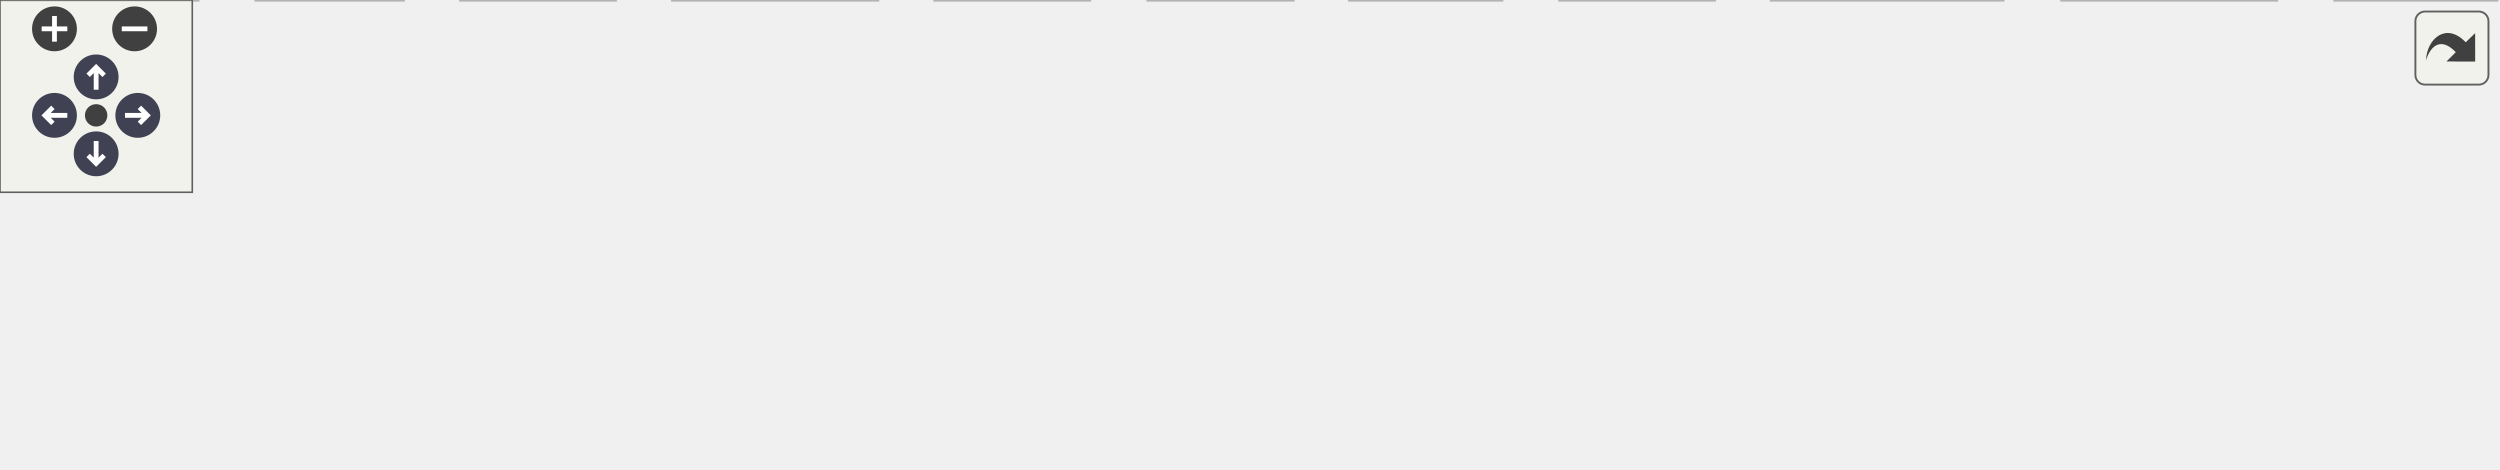
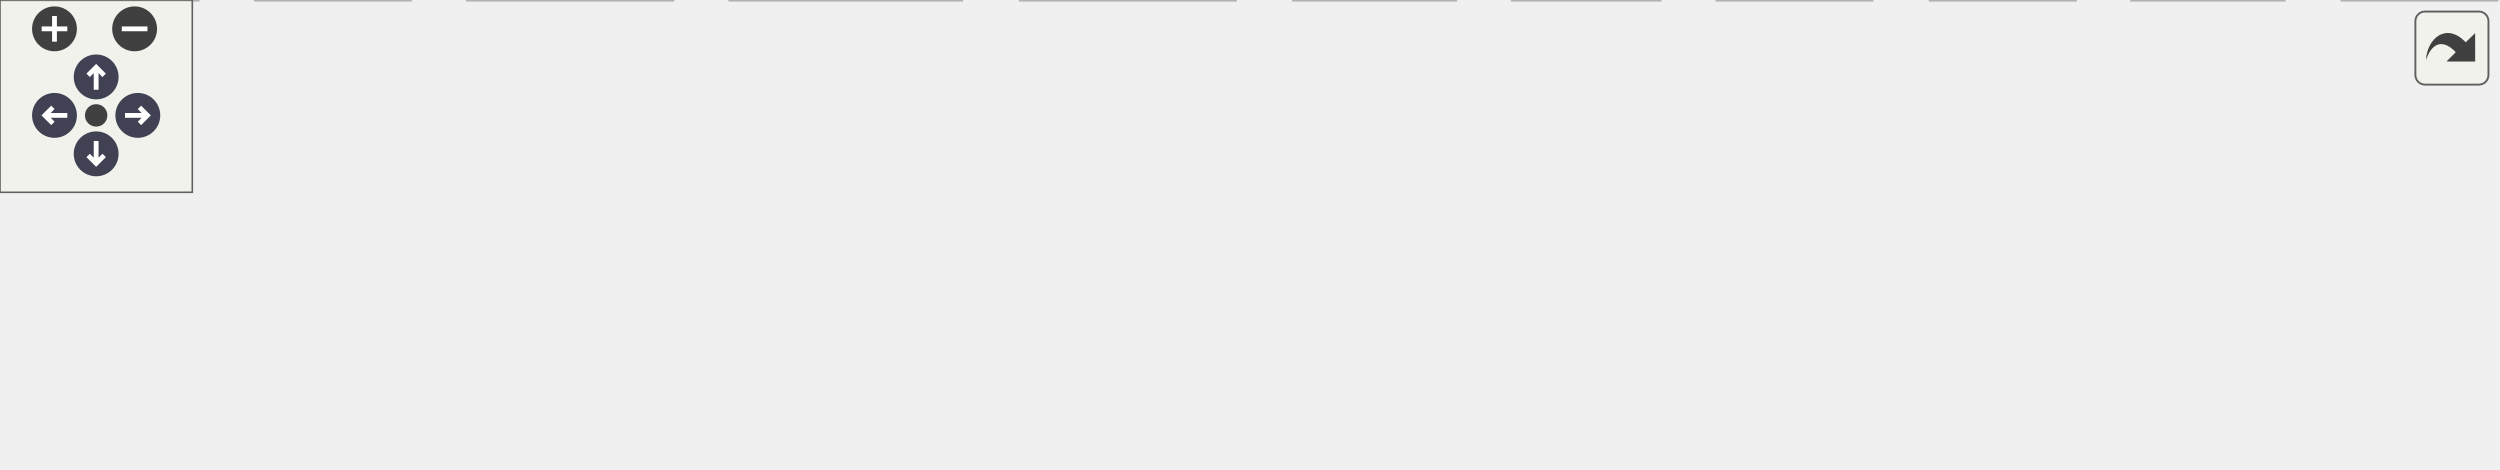
<svg xmlns="http://www.w3.org/2000/svg" xmlns:xlink="http://www.w3.org/1999/xlink" id="main" version="1.1" xml:space="preserve">
  <style type="text/css">
.node, .edge {opacity: 0.7;}
.node.selected, .edge.selected {opacity: 1;}
.edge:hover path { stroke: red; }
.edge:hover polygon { stroke: red; fill: red; }
</style>
  <defs>
    <circle id="rim" cx="0" cy="0" r="7" />
    <circle id="rim2" cx="0" cy="0" r="3.5" />
    <g id="zoomPlus">
      <use xlink:href="#rim" fill="#404040">
        <set attributeName="fill" to="#808080" begin="zoomplus.mouseover" end="zoomplus.mouseout" />
      </use>
      <path d="M-4,0h8M0,-4v8" fill="none" stroke="white" stroke-width="1.5" pointer-events="none" />
    </g>
    <g id="zoomMin">
      <use xlink:href="#rim" fill="#404040">
        <set attributeName="fill" to="#808080" begin="zoomminus.mouseover" end="zoomminus.mouseout" />
      </use>
      <path d="M-4,0h8" fill="none" stroke="white" stroke-width="1.5" pointer-events="none" />
    </g>
    <g id="arrowUp" transform="translate(30 24)">
      <use xlink:href="#rim" />
      <path pointer-events="none" fill="none" stroke="white" stroke-width="1.5" d="M0,-3.0v7 M-2.5,-0.5L0,-3.0L2.5,-0.5" />
    </g>
    <g id="arrowRight" transform="rotate(90) translate(36 -43)">
      <use xlink:href="#rim" />
      <path pointer-events="none" fill="none" stroke="white" stroke-width="1.5" d="M0,-3.0v7 M-2.5,-0.5L0,-3.0L2.5,-0.5" />
    </g>
    <g id="arrowDown" transform="rotate(180) translate(-30 -48)">
      <use xlink:href="#rim" />
      <path pointer-events="none" fill="none" stroke="white" stroke-width="1.5" d="M0,-3.0v7 M-2.5,-0.5L0,-3.0L2.5,-0.5" />
    </g>
    <g id="arrowLeft" transform="rotate(270) translate(-36 17)">
      <use xlink:href="#rim" />
      <path pointer-events="none" fill="none" stroke="white" stroke-width="1.5" d="M0,-3.0v7 M-2.5,-0.5L0,-3.0L2.5,-0.5" />
    </g>
    <g id="resetDef">
      <use xlink:href="#rim2" fill="#404040">
        <set attributeName="fill" to="#808080" begin="reset.mouseover" end="reset.mouseout" />
      </use>
    </g>
  </defs>
  <svg id="graph" class="graph">
    <g id="viewport">
      <g id="Node000001" class="node">
        <g id="a_Node000001">
          <a xlink:title="Client-side implementation of [Remote Command Execution Using UDP](https://www.imperva....">
-             <polygon fill="#999999" stroke="#666666" points="454.88,-85.75 306.88,-85.75 306.88,-55.25 454.88,-55.25 454.88,-85.75" />
-             <text text-anchor="start" x="314.88" y="-72.25" font-family="Helvetica,sans-Serif" font-size="10.00">client_server/remote</text>
-             <text text-anchor="middle" x="380.88" y="-61" font-family="Helvetica,sans-Serif" font-size="10.00">_command_exec_udp_client.c</text>
+             <polygon fill="#999999" stroke="#666666" points="502.88,-85.75 354.88,-85.75 354.88,-55.25 502.88,-55.25 502.88,-85.75" />
+             <text text-anchor="start" x="362.88" y="-72.25" font-family="Helvetica,sans-Serif" font-size="10.00">client_server/remote</text>
+             <text text-anchor="middle" x="428.88" y="-61" font-family="Helvetica,sans-Serif" font-size="10.00">_command_exec_udp_client.c</text>
          </a>
        </g>
      </g>
      <g id="Node000002" class="node">
        <g id="a_Node000002">
          <a xlink:title=" ">
            <polygon fill="#e0e0e0" stroke="#999999" points="61.75,-19.25 0,-19.25 0,0 61.75,0 61.75,-19.25" />
            <text text-anchor="middle" x="30.88" y="-5.75" font-family="Helvetica,sans-Serif" font-size="10.00">arpa/inet.h</text>
          </a>
        </g>
      </g>
      <g id="edge1_Node000001_Node000002" class="edge">
        <g id="a_edge1_Node000001_Node000002">
          <a xlink:title=" ">
-             <path fill="none" stroke="#63b8ff" d="M306.46,-58.54C246.07,-49.39 158.46,-35.55 72.59,-19.49" />
-             <polygon fill="#63b8ff" stroke="#63b8ff" points="73.33,-15.88 62.85,-17.47 72.03,-22.76 73.33,-15.88" />
+             <path fill="none" stroke="#63b8ff" d="M354.58,-60.68C284.41,-51.98 176,-37.6 72.49,-19.42" />
+             <polygon fill="#63b8ff" stroke="#63b8ff" points="73.3,-15.83 62.84,-17.54 72.08,-22.73 73.3,-15.83" />
          </a>
        </g>
      </g>
      <g id="Node000003" class="node">
        <g id="a_Node000003">
          <a xlink:title=" ">
-             <polygon fill="#e0e0e0" stroke="#999999" points="125.88,-19.25 79.88,-19.25 79.88,0 125.88,0 125.88,-19.25" />
-             <text text-anchor="middle" x="102.88" y="-5.75" font-family="Helvetica,sans-Serif" font-size="10.00">errno.h</text>
+             <polygon fill="#e0e0e0" stroke="#999999" points="128,-19.25 79.75,-19.25 79.75,0 128,0 128,-19.25" />
+             <text text-anchor="middle" x="103.88" y="-5.75" font-family="Helvetica,sans-Serif" font-size="10.00">netdb.h</text>
          </a>
        </g>
      </g>
      <g id="edge2_Node000001_Node000003" class="edge">
        <g id="a_edge2_Node000001_Node000003">
          <a xlink:title=" ">
-             <path fill="none" stroke="#63b8ff" d="M306.61,-55.57C260.24,-46.58 199.1,-34.22 136.68,-19.57" />
-             <polygon fill="#63b8ff" stroke="#63b8ff" points="137.79,-16 127.25,-17.1 136.18,-22.81 137.79,-16" />
+             <path fill="none" stroke="#63b8ff" d="M354.43,-58.48C297.77,-49.68 217.65,-36.36 138.92,-19.55" />
+             <polygon fill="#63b8ff" stroke="#63b8ff" points="139.84,-15.95 129.33,-17.26 138.36,-22.79 139.84,-15.95" />
          </a>
        </g>
      </g>
      <g id="Node000004" class="node">
        <g id="a_Node000004">
          <a xlink:title=" ">
-             <polygon fill="#e0e0e0" stroke="#999999" points="192,-19.25 143.75,-19.25 143.75,0 192,0 192,-19.25" />
-             <text text-anchor="middle" x="167.88" y="-5.75" font-family="Helvetica,sans-Serif" font-size="10.00">netdb.h</text>
+             <polygon fill="#e0e0e0" stroke="#999999" points="209.88,-19.25 145.88,-19.25 145.88,0 209.88,0 209.88,-19.25" />
+             <text text-anchor="middle" x="177.88" y="-5.75" font-family="Helvetica,sans-Serif" font-size="10.00">netinet/in.h</text>
          </a>
        </g>
      </g>
      <g id="edge3_Node000001_Node000004" class="edge">
        <g id="a_edge3_Node000001_Node000004">
          <a xlink:title=" ">
-             <path fill="none" stroke="#63b8ff" d="M327.68,-54.8C288.54,-43.98 236.46,-29.58 202.56,-20.21" />
-             <polygon fill="#63b8ff" stroke="#63b8ff" points="203.8,-16.65 193.23,-17.36 201.94,-23.39 203.8,-16.65" />
+             <path fill="none" stroke="#63b8ff" d="M366.18,-54.8C320.83,-44.16 260.73,-30.06 220.75,-20.68" />
+             <polygon fill="#63b8ff" stroke="#63b8ff" points="221.83,-17.1 211.29,-18.23 220.23,-23.92 221.83,-17.1" />
          </a>
        </g>
      </g>
      <g id="Node000005" class="node">
        <g id="a_Node000005">
          <a xlink:title=" ">
-             <polygon fill="#e0e0e0" stroke="#999999" points="273.88,-19.25 209.88,-19.25 209.88,0 273.88,0 273.88,-19.25" />
-             <text text-anchor="middle" x="241.88" y="-5.75" font-family="Helvetica,sans-Serif" font-size="10.00">netinet/in.h</text>
+             <polygon fill="#e0e0e0" stroke="#999999" points="300,-19.25 227.75,-19.25 227.75,0 300,0 300,-19.25" />
+             <text text-anchor="middle" x="263.88" y="-5.75" font-family="Helvetica,sans-Serif" font-size="10.00">sys/socket.h</text>
          </a>
        </g>
      </g>
      <g id="edge4_Node000001_Node000005" class="edge">
        <g id="a_edge4_Node000001_Node000005">
          <a xlink:title=" ">
-             <path fill="none" stroke="#63b8ff" d="M346.16,-54.8C323.77,-45.31 294.89,-33.08 273.2,-23.89" />
-             <polygon fill="#63b8ff" stroke="#63b8ff" points="274.77,-20.33 264.19,-19.65 272.03,-26.78 274.77,-20.33" />
+             <path fill="none" stroke="#63b8ff" d="M387.66,-54.8C360.48,-45.1 325.24,-32.52 299.32,-23.27" />
+             <polygon fill="#63b8ff" stroke="#63b8ff" points="300.77,-19.72 290.18,-19.65 298.42,-26.31 300.77,-19.72" />
          </a>
        </g>
      </g>
      <g id="Node000006" class="node">
        <g id="a_Node000006">
          <a xlink:title=" ">
-             <polygon fill="#e0e0e0" stroke="#999999" points="340,-19.25 291.75,-19.25 291.75,0 340,0 340,-19.25" />
-             <text text-anchor="middle" x="315.88" y="-5.75" font-family="Helvetica,sans-Serif" font-size="10.00">stdint.h</text>
+             <polygon fill="#e0e0e0" stroke="#999999" points="385.38,-19.25 318.38,-19.25 318.38,0 385.38,0 385.38,-19.25" />
+             <text text-anchor="middle" x="351.88" y="-5.75" font-family="Helvetica,sans-Serif" font-size="10.00">sys/types.h</text>
          </a>
        </g>
      </g>
      <g id="edge5_Node000001_Node000006" class="edge">
        <g id="a_edge5_Node000001_Node000006">
          <a xlink:title=" ">
-             <path fill="none" stroke="#63b8ff" d="M364.81,-54.95C355.48,-46.5 343.71,-35.83 334.04,-27.08" />
-             <polygon fill="#63b8ff" stroke="#63b8ff" points="336.66,-24.82 326.9,-20.7 331.96,-30.01 336.66,-24.82" />
+             <path fill="none" stroke="#63b8ff" d="M409.84,-54.95C398.46,-46.24 383.99,-35.18 372.35,-26.28" />
+             <polygon fill="#63b8ff" stroke="#63b8ff" points="374.82,-22.99 364.75,-19.7 370.56,-28.56 374.82,-22.99" />
          </a>
        </g>
      </g>
      <g id="Node000007" class="node">
        <g id="a_Node000007">
          <a xlink:title=" ">
-             <polygon fill="#e0e0e0" stroke="#999999" points="403.5,-19.25 358.25,-19.25 358.25,0 403.5,0 403.5,-19.25" />
-             <text text-anchor="middle" x="380.88" y="-5.75" font-family="Helvetica,sans-Serif" font-size="10.00">stdio.h</text>
+             <polygon fill="#e0e0e0" stroke="#999999" points="454.12,-19.25 403.62,-19.25 403.62,0 454.12,0 454.12,-19.25" />
+             <text text-anchor="middle" x="428.88" y="-5.75" font-family="Helvetica,sans-Serif" font-size="10.00">unistd.h</text>
          </a>
        </g>
      </g>
      <g id="edge6_Node000001_Node000007" class="edge">
        <g id="a_edge6_Node000001_Node000007">
          <a xlink:title=" ">
-             <path fill="none" stroke="#63b8ff" d="M380.88,-54.95C380.88,-47.62 380.88,-38.62 380.88,-30.66" />
-             <polygon fill="#63b8ff" stroke="#63b8ff" points="384.38,-30.7 380.88,-20.7 377.38,-30.7 384.38,-30.7" />
+             <path fill="none" stroke="#63b8ff" d="M428.88,-54.95C428.88,-47.62 428.88,-38.62 428.88,-30.66" />
+             <polygon fill="#63b8ff" stroke="#63b8ff" points="432.38,-30.7 428.88,-20.7 425.38,-30.7 432.38,-30.7" />
          </a>
        </g>
      </g>
      <g id="Node000008" class="node">
        <g id="a_Node000008">
          <a xlink:title=" ">
-             <polygon fill="#e0e0e0" stroke="#999999" points="468.62,-19.25 421.12,-19.25 421.12,0 468.62,0 468.62,-19.25" />
-             <text text-anchor="middle" x="444.88" y="-5.75" font-family="Helvetica,sans-Serif" font-size="10.00">stdlib.h</text>
+             <polygon fill="#e0e0e0" stroke="#999999" points="517.88,-19.25 471.88,-19.25 471.88,0 517.88,0 517.88,-19.25" />
+             <text text-anchor="middle" x="494.88" y="-5.75" font-family="Helvetica,sans-Serif" font-size="10.00">errno.h</text>
          </a>
        </g>
      </g>
      <g id="edge7_Node000001_Node000008" class="edge">
        <g id="a_edge7_Node000001_Node000008">
          <a xlink:title=" ">
-             <path fill="none" stroke="#63b8ff" d="M396.7,-54.95C405.88,-46.5 417.47,-35.83 426.99,-27.08" />
-             <polygon fill="#63b8ff" stroke="#63b8ff" points="429.02,-30.05 434.01,-20.7 424.28,-24.9 429.02,-30.05" />
+             <path fill="none" stroke="#63b8ff" d="M445.19,-54.95C454.76,-46.41 466.86,-35.62 476.73,-26.81" />
+             <polygon fill="#63b8ff" stroke="#63b8ff" points="478.57,-29.97 483.7,-20.7 473.91,-24.75 478.57,-29.97" />
          </a>
        </g>
      </g>
      <g id="Node000009" class="node">
        <g id="a_Node000009">
          <a xlink:title=" ">
-             <polygon fill="#e0e0e0" stroke="#999999" points="535,-19.25 486.75,-19.25 486.75,0 535,0 535,-19.25" />
-             <text text-anchor="middle" x="510.88" y="-5.75" font-family="Helvetica,sans-Serif" font-size="10.00">string.h</text>
+             <polygon fill="#e0e0e0" stroke="#999999" points="584,-19.25 535.75,-19.25 535.75,0 584,0 584,-19.25" />
+             <text text-anchor="middle" x="559.88" y="-5.75" font-family="Helvetica,sans-Serif" font-size="10.00">stdint.h</text>
          </a>
        </g>
      </g>
      <g id="edge8_Node000001_Node000009" class="edge">
        <g id="a_edge8_Node000001_Node000009">
          <a xlink:title=" ">
-             <path fill="none" stroke="#63b8ff" d="M413.34,-54.8C434.09,-45.4 460.8,-33.3 481.02,-24.14" />
-             <polygon fill="#63b8ff" stroke="#63b8ff" points="482.27,-26.97 489.94,-19.65 479.39,-20.59 482.27,-26.97" />
+             <path fill="none" stroke="#63b8ff" d="M461.59,-54.8C482.5,-45.4 509.42,-33.3 529.79,-24.14" />
+             <polygon fill="#63b8ff" stroke="#63b8ff" points="531.1,-26.95 538.78,-19.65 528.23,-20.56 531.1,-26.95" />
          </a>
        </g>
      </g>
      <g id="Node000010" class="node">
        <g id="a_Node000010">
          <a xlink:title=" ">
-             <polygon fill="#e0e0e0" stroke="#999999" points="625,-19.25 552.75,-19.25 552.75,0 625,0 625,-19.25" />
-             <text text-anchor="middle" x="588.88" y="-5.75" font-family="Helvetica,sans-Serif" font-size="10.00">sys/socket.h</text>
+             <polygon fill="#e0e0e0" stroke="#999999" points="647.5,-19.25 602.25,-19.25 602.25,0 647.5,0 647.5,-19.25" />
+             <text text-anchor="middle" x="624.88" y="-5.75" font-family="Helvetica,sans-Serif" font-size="10.00">stdio.h</text>
          </a>
        </g>
      </g>
      <g id="edge9_Node000001_Node000010" class="edge">
        <g id="a_edge9_Node000001_Node000010">
          <a xlink:title=" ">
-             <path fill="none" stroke="#63b8ff" d="M432.83,-54.8C467.9,-44.87 513.61,-31.93 546.48,-22.63" />
-             <polygon fill="#63b8ff" stroke="#63b8ff" points="547,-25.83 555.67,-19.74 545.09,-19.1 547,-25.83" />
+             <path fill="none" stroke="#63b8ff" d="M477.83,-54.8C513.33,-44.13 560.4,-29.99 591.61,-20.62" />
+             <polygon fill="#63b8ff" stroke="#63b8ff" points="592.38,-23.74 600.95,-17.51 590.36,-17.04 592.38,-23.74" />
          </a>
        </g>
      </g>
      <g id="Node000011" class="node">
        <g id="a_Node000011">
          <a xlink:title=" ">
-             <polygon fill="#e0e0e0" stroke="#999999" points="710.38,-19.25 643.38,-19.25 643.38,0 710.38,0 710.38,-19.25" />
-             <text text-anchor="middle" x="676.88" y="-5.75" font-family="Helvetica,sans-Serif" font-size="10.00">sys/types.h</text>
+             <polygon fill="#e0e0e0" stroke="#999999" points="712.62,-19.25 665.12,-19.25 665.12,0 712.62,0 712.62,-19.25" />
+             <text text-anchor="middle" x="688.88" y="-5.75" font-family="Helvetica,sans-Serif" font-size="10.00">stdlib.h</text>
          </a>
        </g>
      </g>
      <g id="edge10_Node000001_Node000011" class="edge">
        <g id="a_edge10_Node000001_Node000011">
          <a xlink:title=" ">
-             <path fill="none" stroke="#63b8ff" d="M455.33,-54.75C503.17,-45.26 566.95,-32.6 632.54,-19.51" />
-             <polygon fill="#63b8ff" stroke="#63b8ff" points="632.95,-22.8 642.08,-17.41 631.58,-15.94 632.95,-22.8" />
+             <path fill="none" stroke="#63b8ff" d="M499.68,-54.78C542.15,-45.74 597.48,-33.62 654.19,-19.84" />
+             <polygon fill="#63b8ff" stroke="#63b8ff" points="654.91,-23.02 663.79,-17.24 653.25,-16.22 654.91,-23.02" />
          </a>
        </g>
      </g>
      <g id="Node000012" class="node">
        <g id="a_Node000012">
          <a xlink:title=" ">
-             <polygon fill="#e0e0e0" stroke="#999999" points="779.12,-19.25 728.62,-19.25 728.62,0 779.12,0 779.12,-19.25" />
-             <text text-anchor="middle" x="753.88" y="-5.75" font-family="Helvetica,sans-Serif" font-size="10.00">unistd.h</text>
+             <polygon fill="#e0e0e0" stroke="#999999" points="779,-19.25 730.75,-19.25 730.75,0 779,0 779,-19.25" />
+             <text text-anchor="middle" x="754.88" y="-5.75" font-family="Helvetica,sans-Serif" font-size="10.00">string.h</text>
          </a>
        </g>
      </g>
      <g id="edge11_Node000001_Node000012" class="edge">
        <g id="a_edge11_Node000001_Node000012">
          <a xlink:title=" ">
-             <path fill="none" stroke="#63b8ff" d="M455.32,-60.67C521.76,-52.29 621.9,-38.42 717.58,-19.55" />
-             <polygon fill="#63b8ff" stroke="#63b8ff" points="718.2,-22.79 727.32,-17.4 716.83,-15.93 718.2,-22.79" />
+             <path fill="none" stroke="#63b8ff" d="M503.27,-58.55C560.14,-49.76 640.69,-36.42 719.78,-19.56" />
+             <polygon fill="#63b8ff" stroke="#63b8ff" points="720.38,-22.79 729.42,-17.27 718.91,-15.95 720.38,-22.79" />
          </a>
        </g>
      </g>
    </g>
  </svg>
  <g id="navigator" transform="translate(0 0)" fill="#404254">
    <rect fill="#f2f5e9" fill-opacity="0.5" stroke="#606060" stroke-width=".5" x="0" y="0" width="60" height="60" />
    <use id="zoomplus" xlink:href="#zoomPlus" x="17" y="9" />
    <use id="zoomminus" xlink:href="#zoomMin" x="42" y="9" />
    <use id="reset" xlink:href="#resetDef" x="30" y="36" />
    <use id="arrowup" xlink:href="#arrowUp" x="0" y="0" />
    <use id="arrowright" xlink:href="#arrowRight" x="0" y="0" />
    <use id="arrowdown" xlink:href="#arrowDown" x="0" y="0" />
    <use id="arrowleft" xlink:href="#arrowLeft" x="0" y="0" />
  </g>
  <svg viewBox="0 0 15 15" width="100%" height="30px" preserveAspectRatio="xMaxYMin meet">
    <g id="arrow_out" transform="scale(0.3 0.3)">
      <a xlink:href="remote__command__exec__udp__client_8c__incl_org.svg" target="_base">
        <rect id="button" ry="5" rx="5" y="6" x="6" height="38" width="38" fill="#f2f5e9" fill-opacity="0.5" stroke="#606060" stroke-width="1.0" />
        <path id="arrow" d="M 11.5,31.437 C 11.94,20.098 22.043,11.323 32.159,21.979 L 37.069,17.246 C 37.069,17.246 37.088,32 37.088,32 L 22.16,31.978 C 22.16,31.978 26.998,27.14 26.998,27.14 C 18.529,18.264 13.292,25.23 11.5,31.437 z" style="fill:#404040;" />
      </a>
    </g>
  </svg>
  <style type="text/css">

[data-mouse-over-selected='false'] { opacity: 0.7; }
[data-mouse-over-selected='true']  { opacity: 1.0; }

</style>
</svg>
